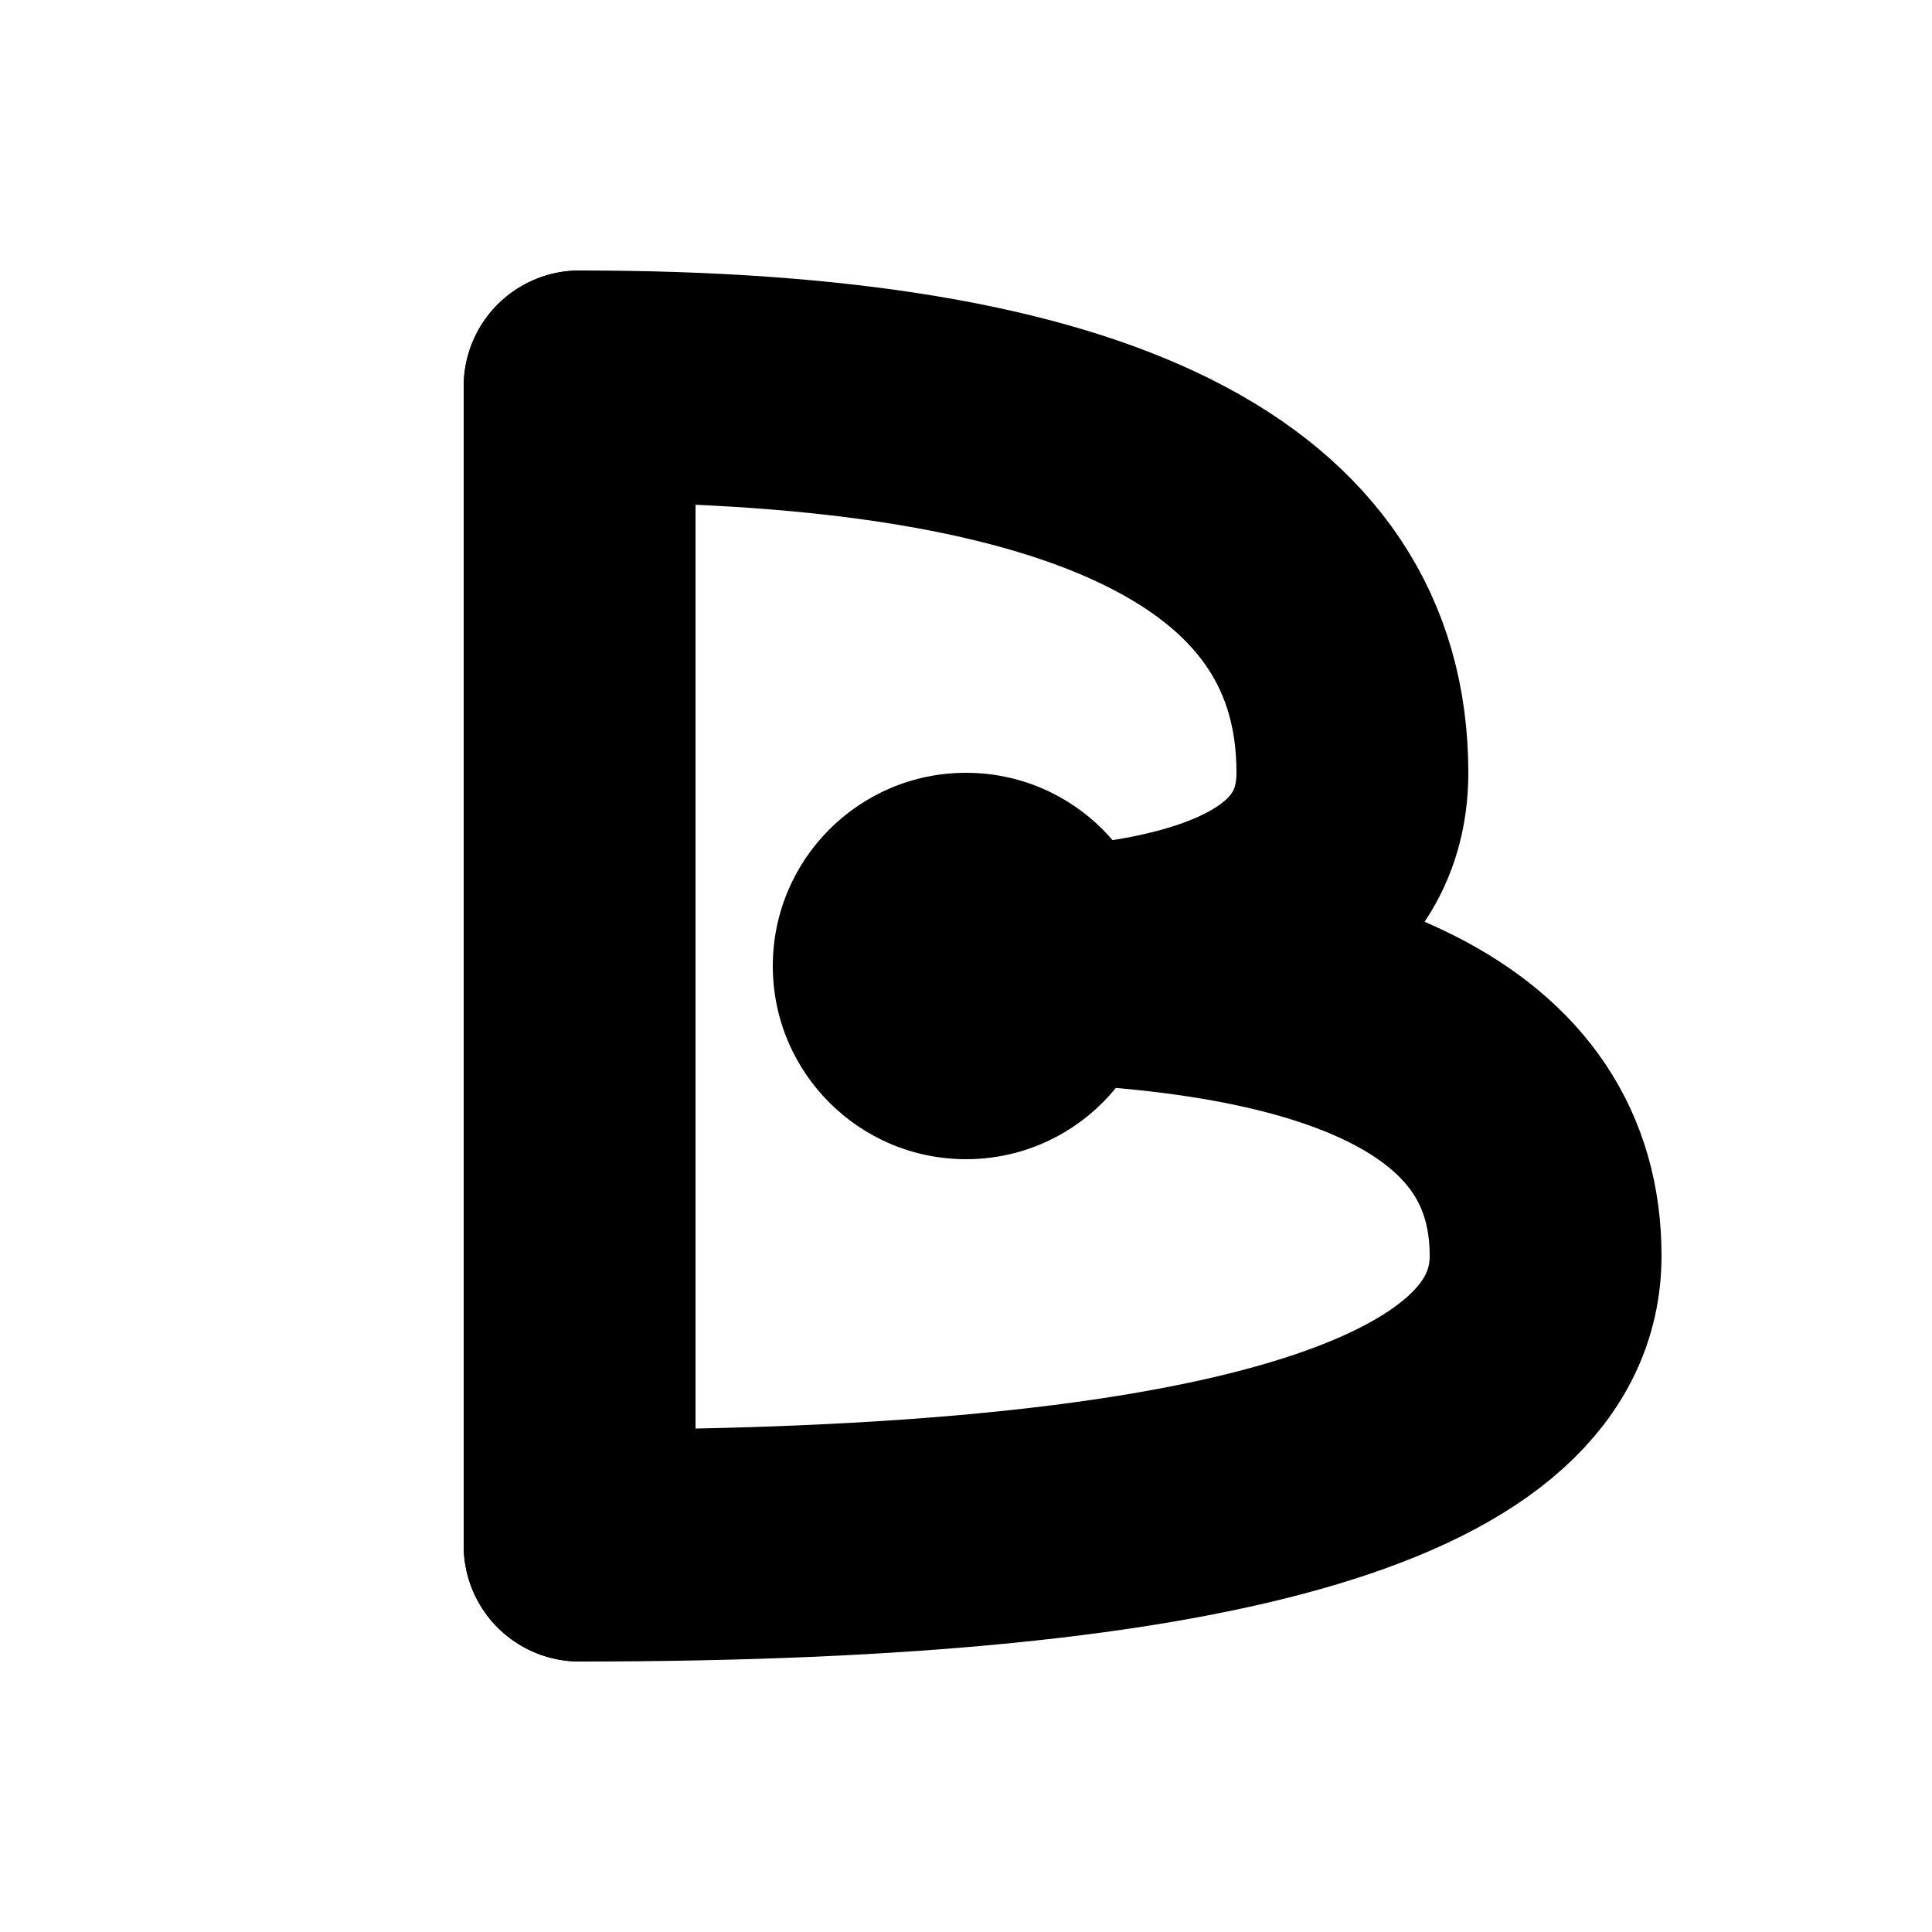
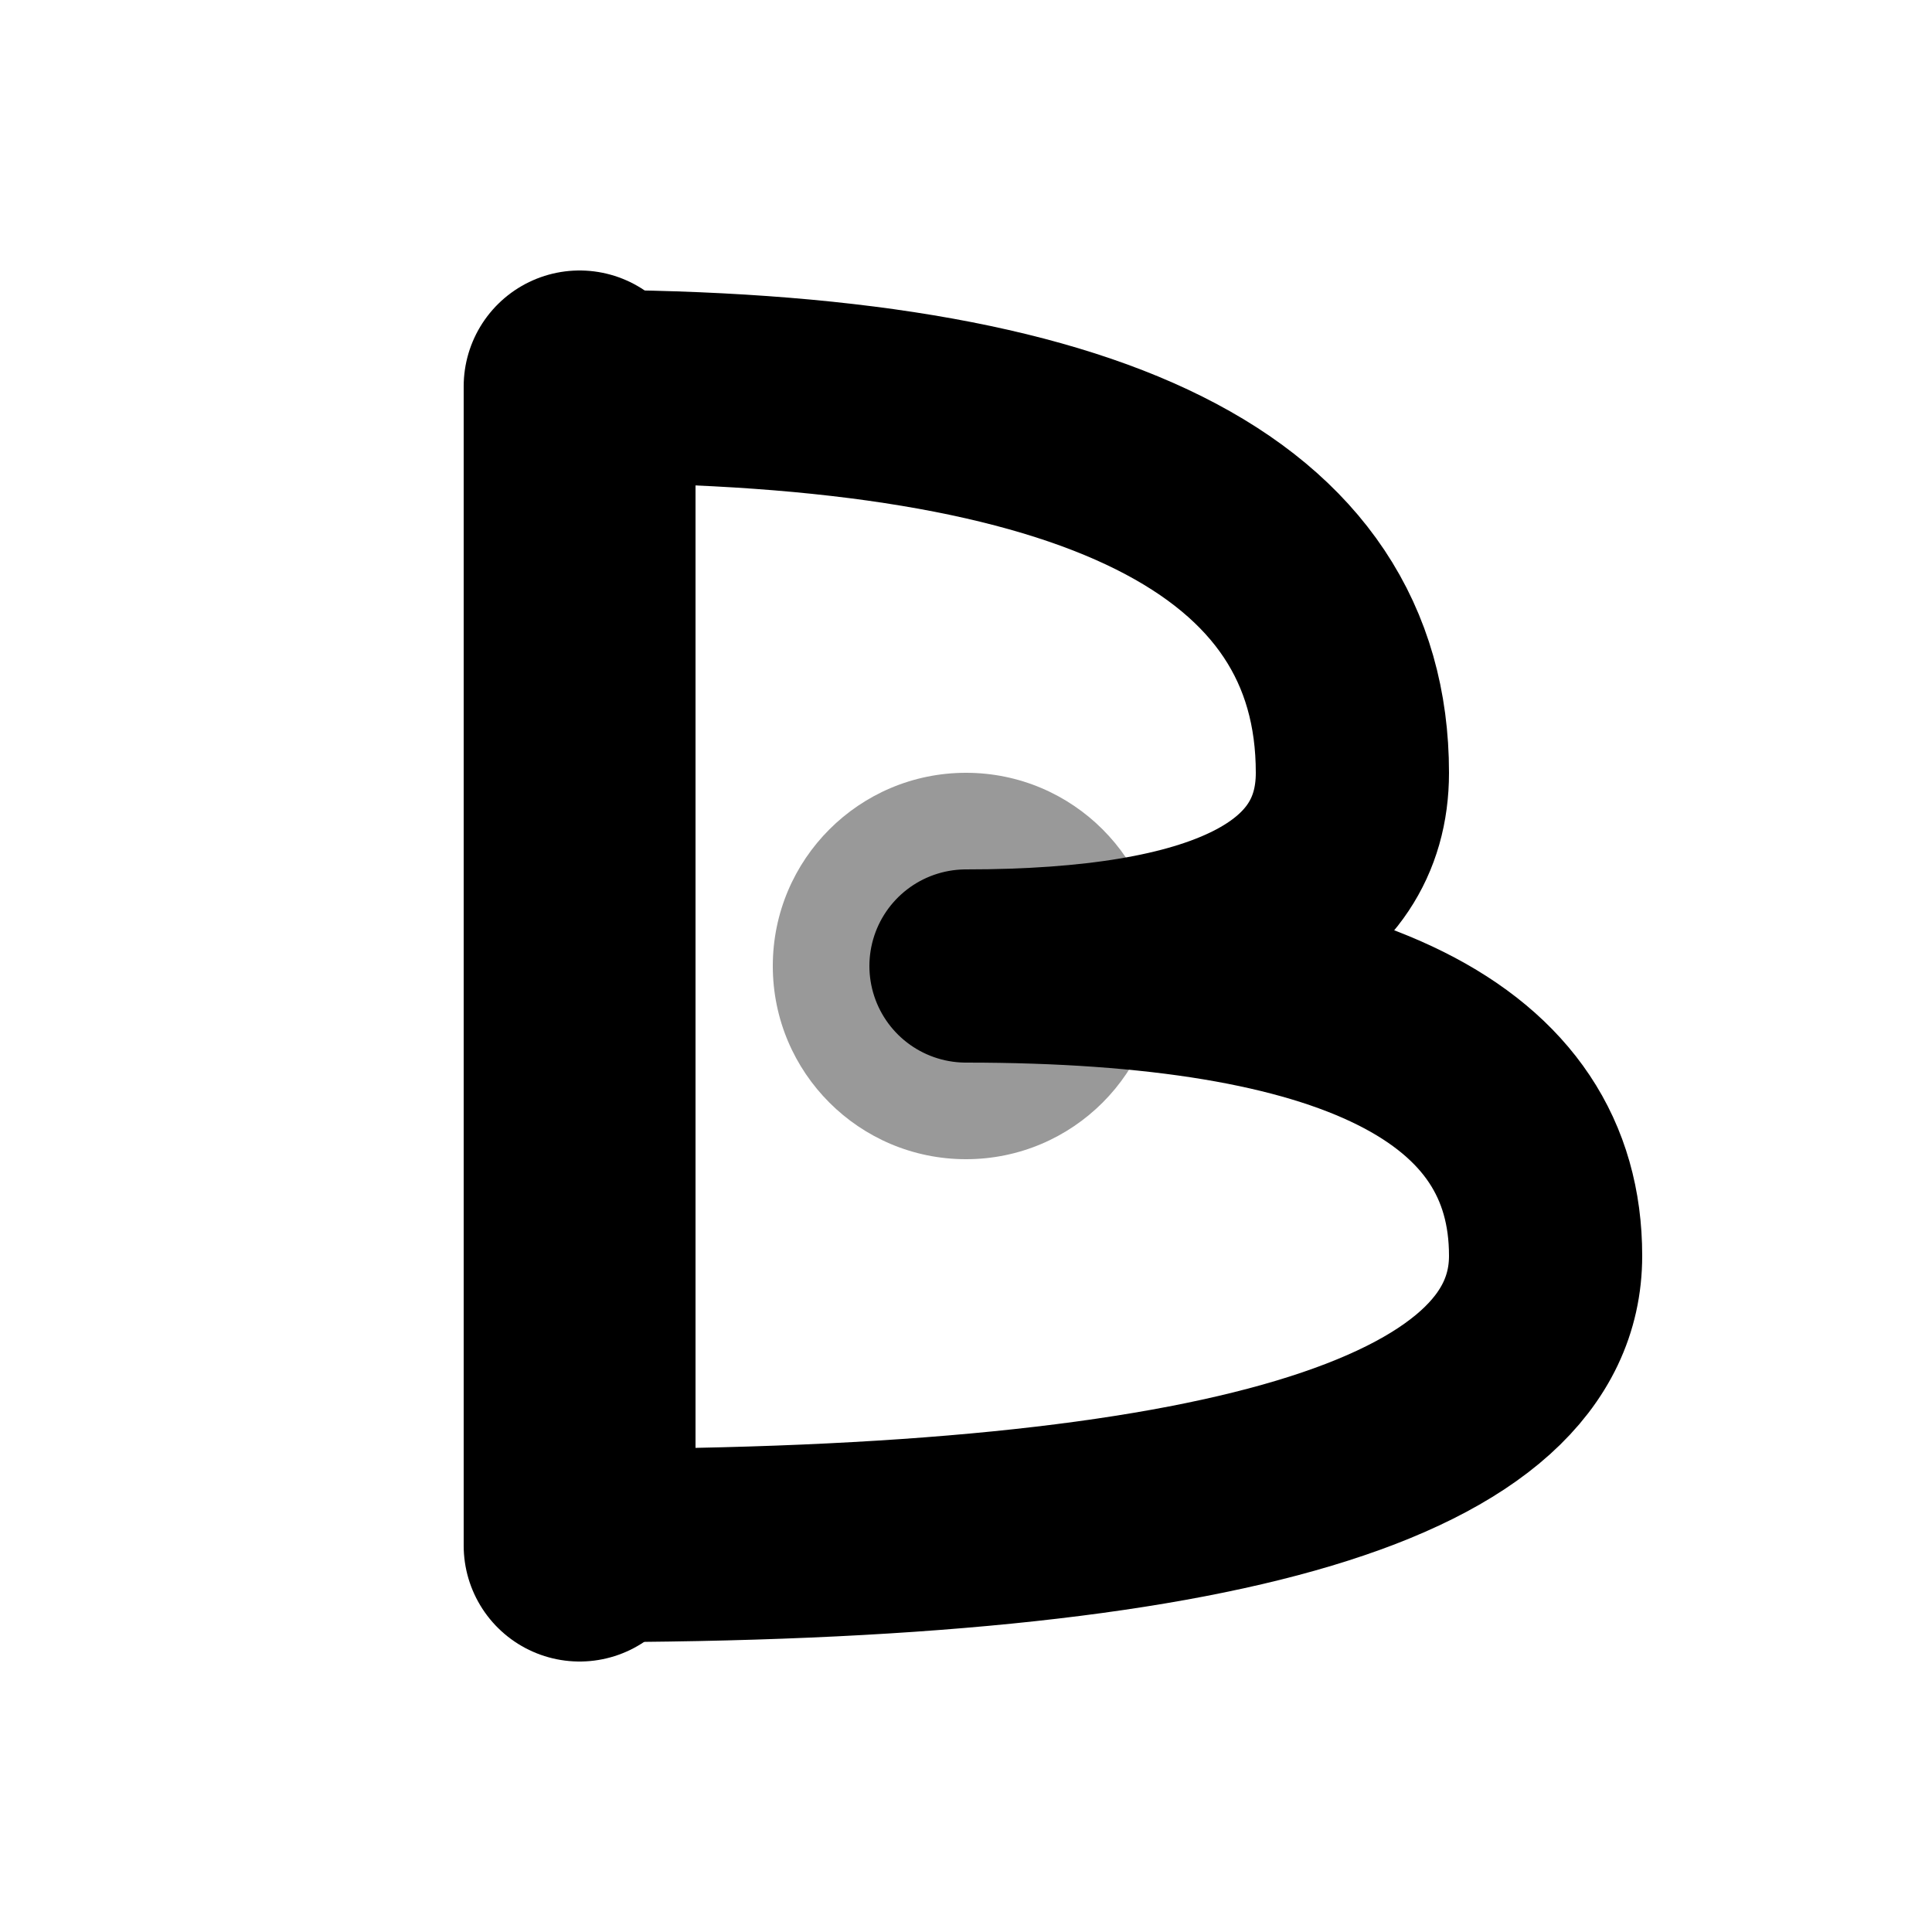
<svg xmlns="http://www.w3.org/2000/svg" viewBox="0 0 100 100" width="100%" height="100%">
  <g stroke-linecap="round" stroke-linejoin="round">
    <path d="M 30 20 L 30 80" fill="none" stroke="currentColor" stroke-width="12" stroke-linecap="round" />
-     <path d="M 30 20 Q 70 20 70 40 Q 70 50 50 50 Q 80 50 80 65 Q 80 80 30 80" fill="none" stroke="currentColor" stroke-width="12" stroke-linecap="round" stroke-linejoin="round" />
-     <circle cx="50" cy="50" r="10" fill="currentColor" stroke="none" />
+     <path d="M 30 20 Q 70 20 70 40 Q 70 50 50 50 Q 80 50 80 65 Q 80 80 30 80" fill="none" stroke="currentColor" stroke-width="10" stroke-linecap="round" stroke-linejoin="round" />
+     <circle cx="50" cy="50" r="10" fill="currentColor" stroke="none" opacity="0.4" />
  </g>
</svg>
